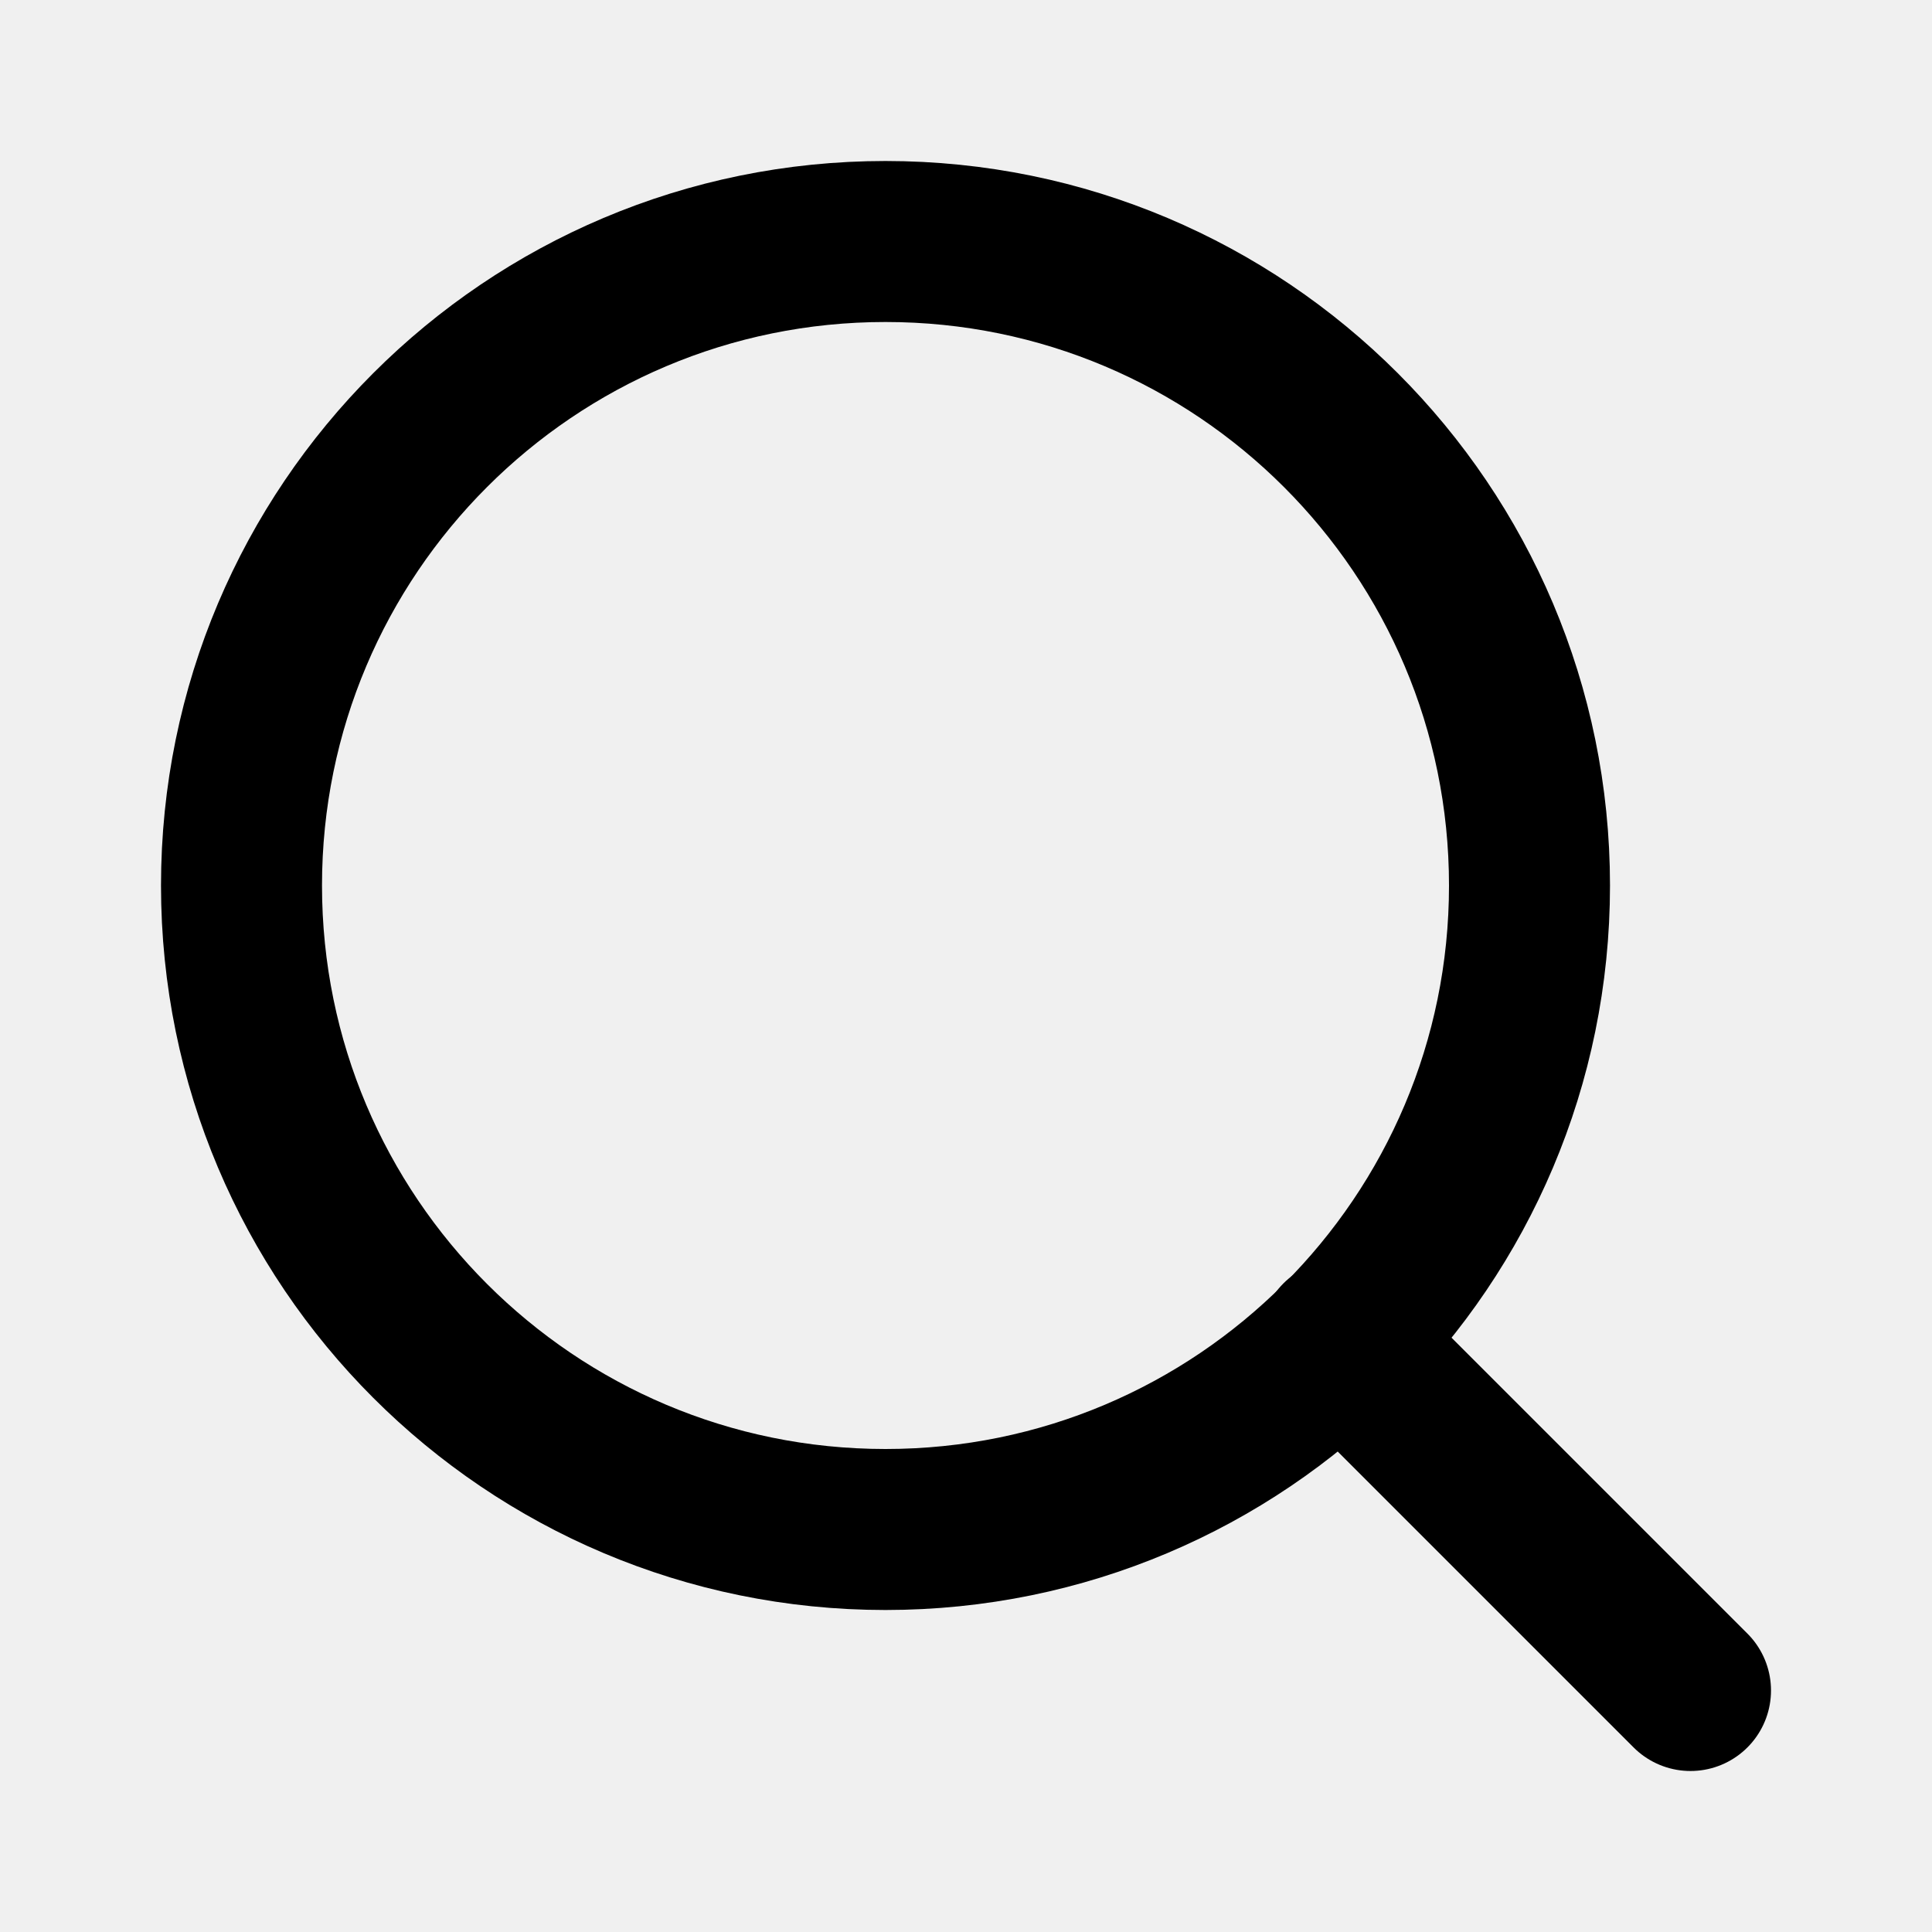
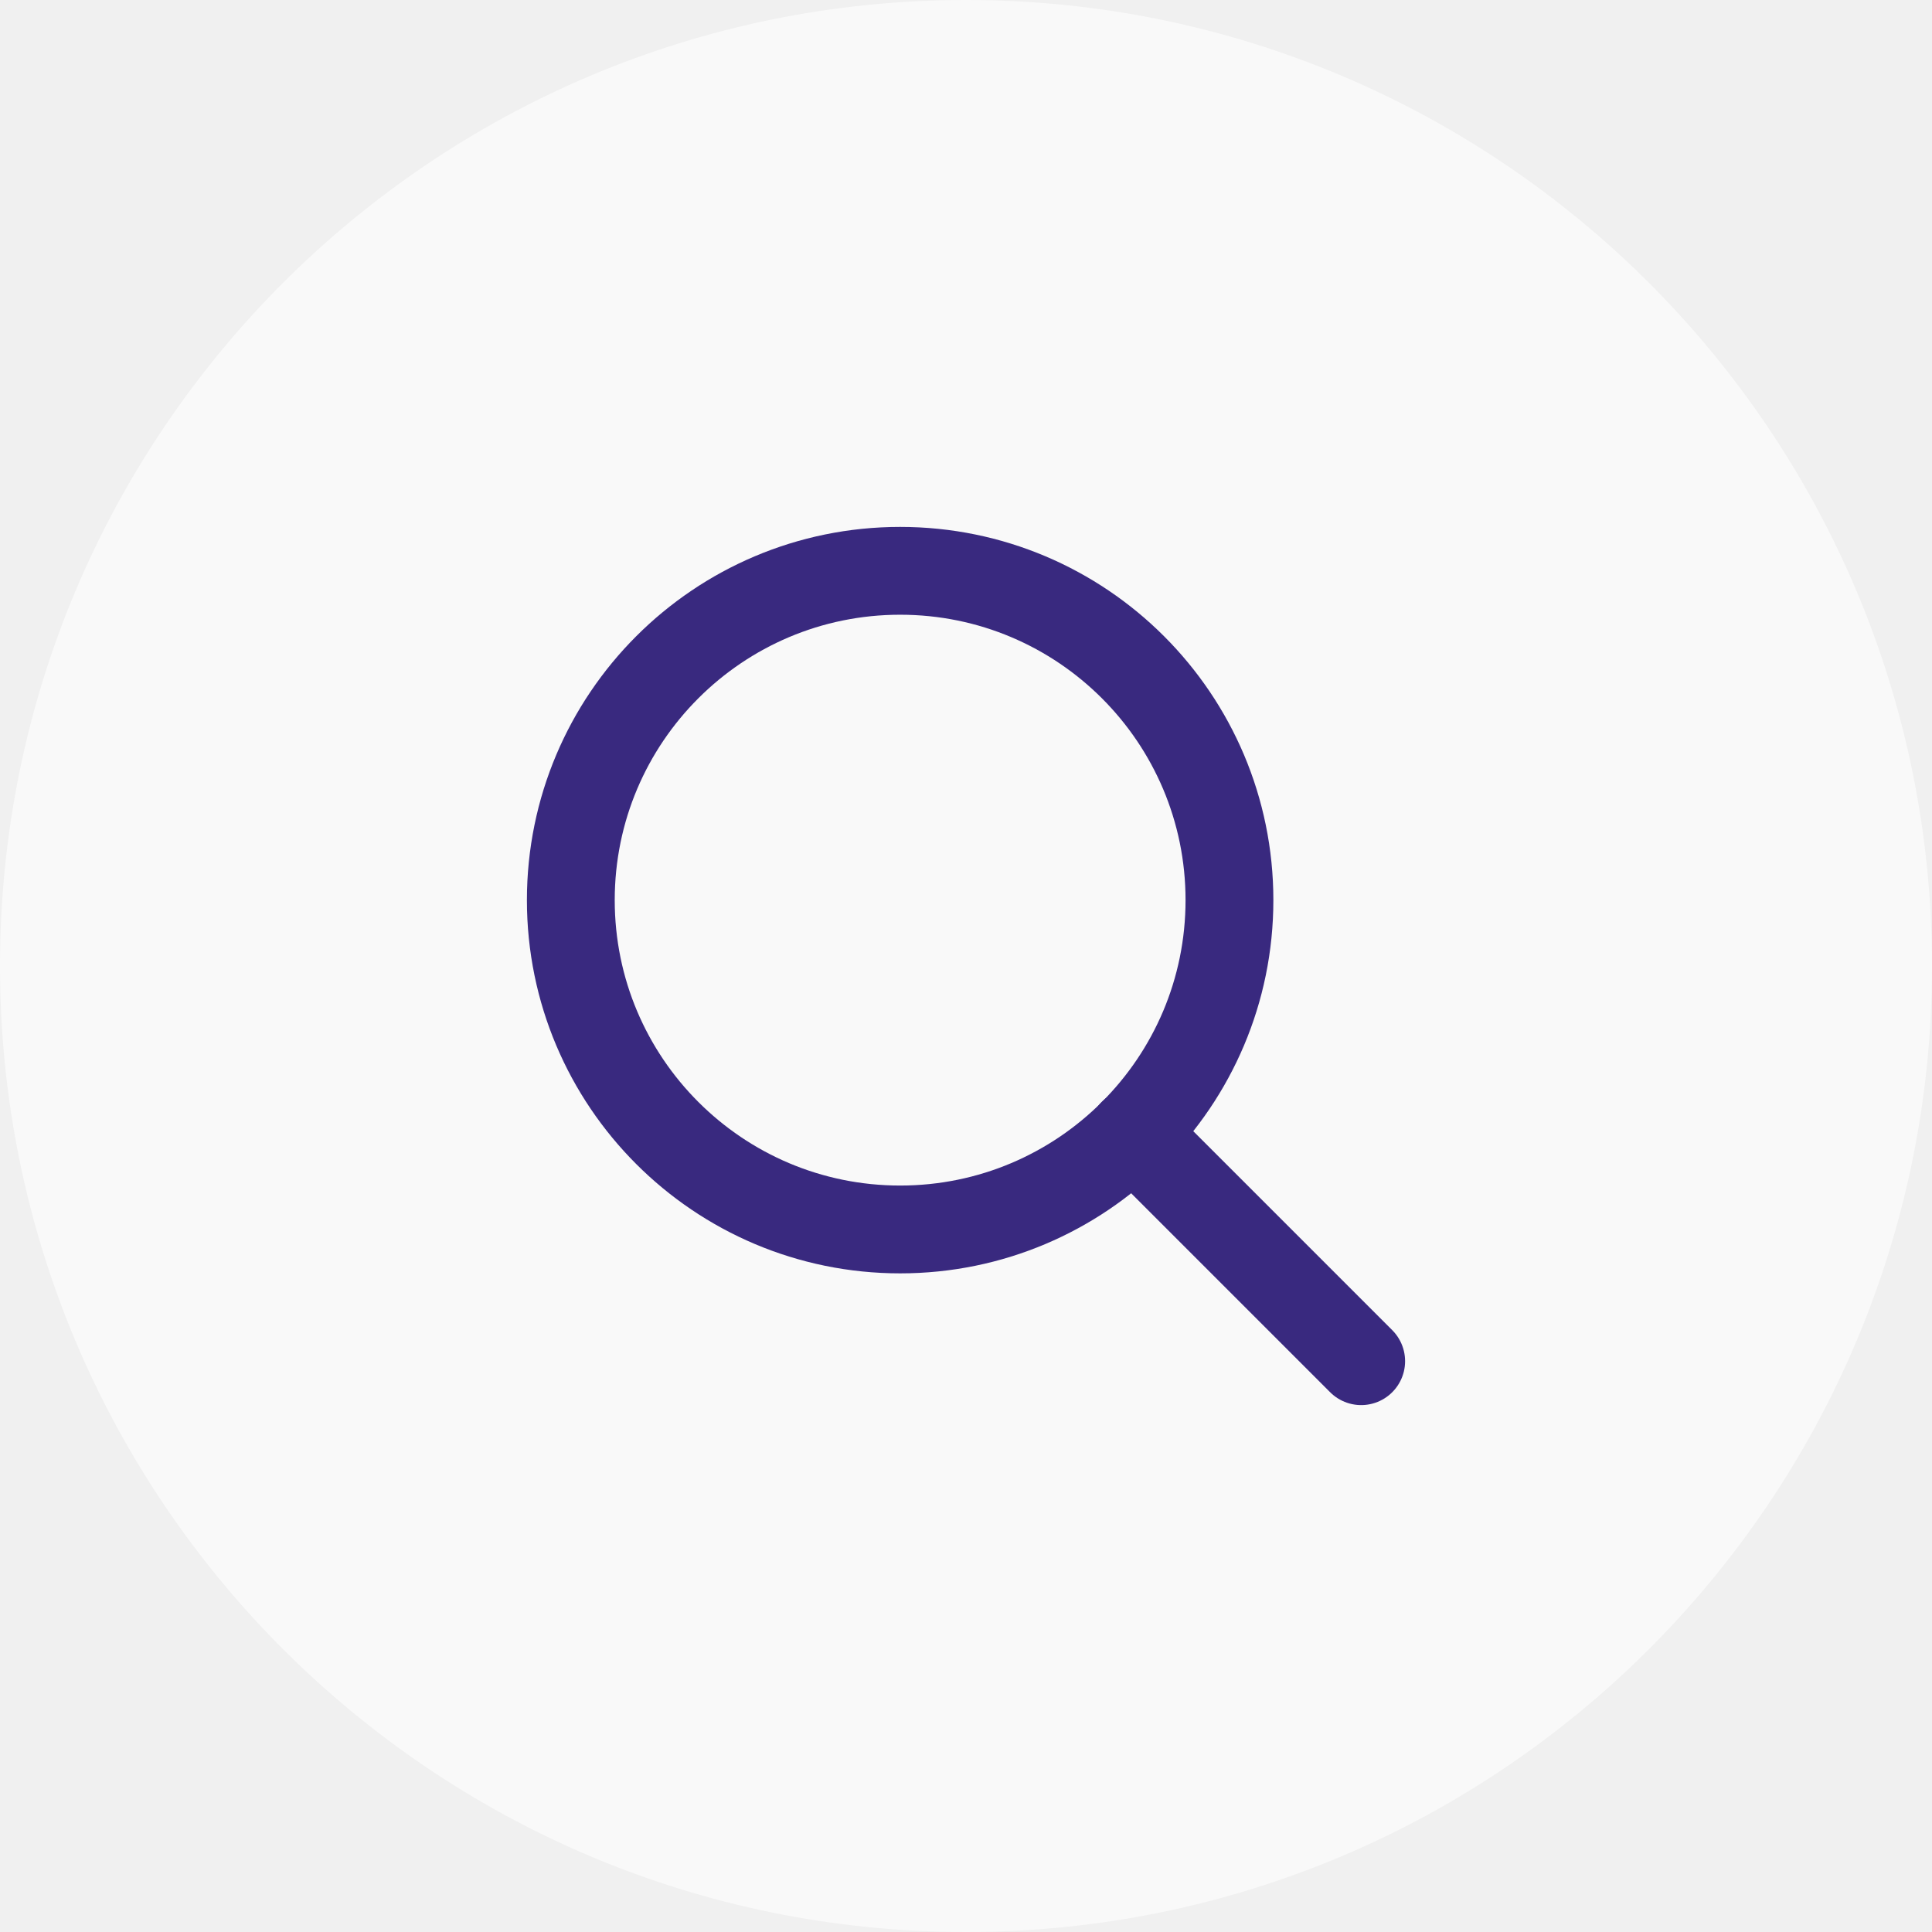
- <svg xmlns="http://www.w3.org/2000/svg" width="24" height="24" viewBox="0 0 24 24" fill="none" stroke="currentColor" stroke-width="2" stroke-linecap="round" stroke-linejoin="round" class="feather feather-search">
-   <circle cx="11" cy="11" r="8" />
-   <line x1="21" y1="21" x2="16.65" y2="16.65" />
+ <svg xmlns="http://www.w3.org/2000/svg" width="44" height="44" viewBox="0 0 44 44" fill="none">
+   <circle cx="22" cy="22" r="22" fill="white" fill-opacity="0.6" />
+   <path fill-rule="evenodd" clip-rule="evenodd" d="M20.5 28C24.642 28 28 24.642 28 20.5C28 16.358 24.642 13 20.5 13C16.358 13 13 16.358 13 20.5C13 24.642 16.358 28 20.5 28Z" stroke="#39297F" stroke-width="2" stroke-linecap="round" stroke-linejoin="round" />
+   <path d="M31 31L25.8 25.8" stroke="#39297F" stroke-width="2" stroke-linecap="round" stroke-linejoin="round" />
</svg>
